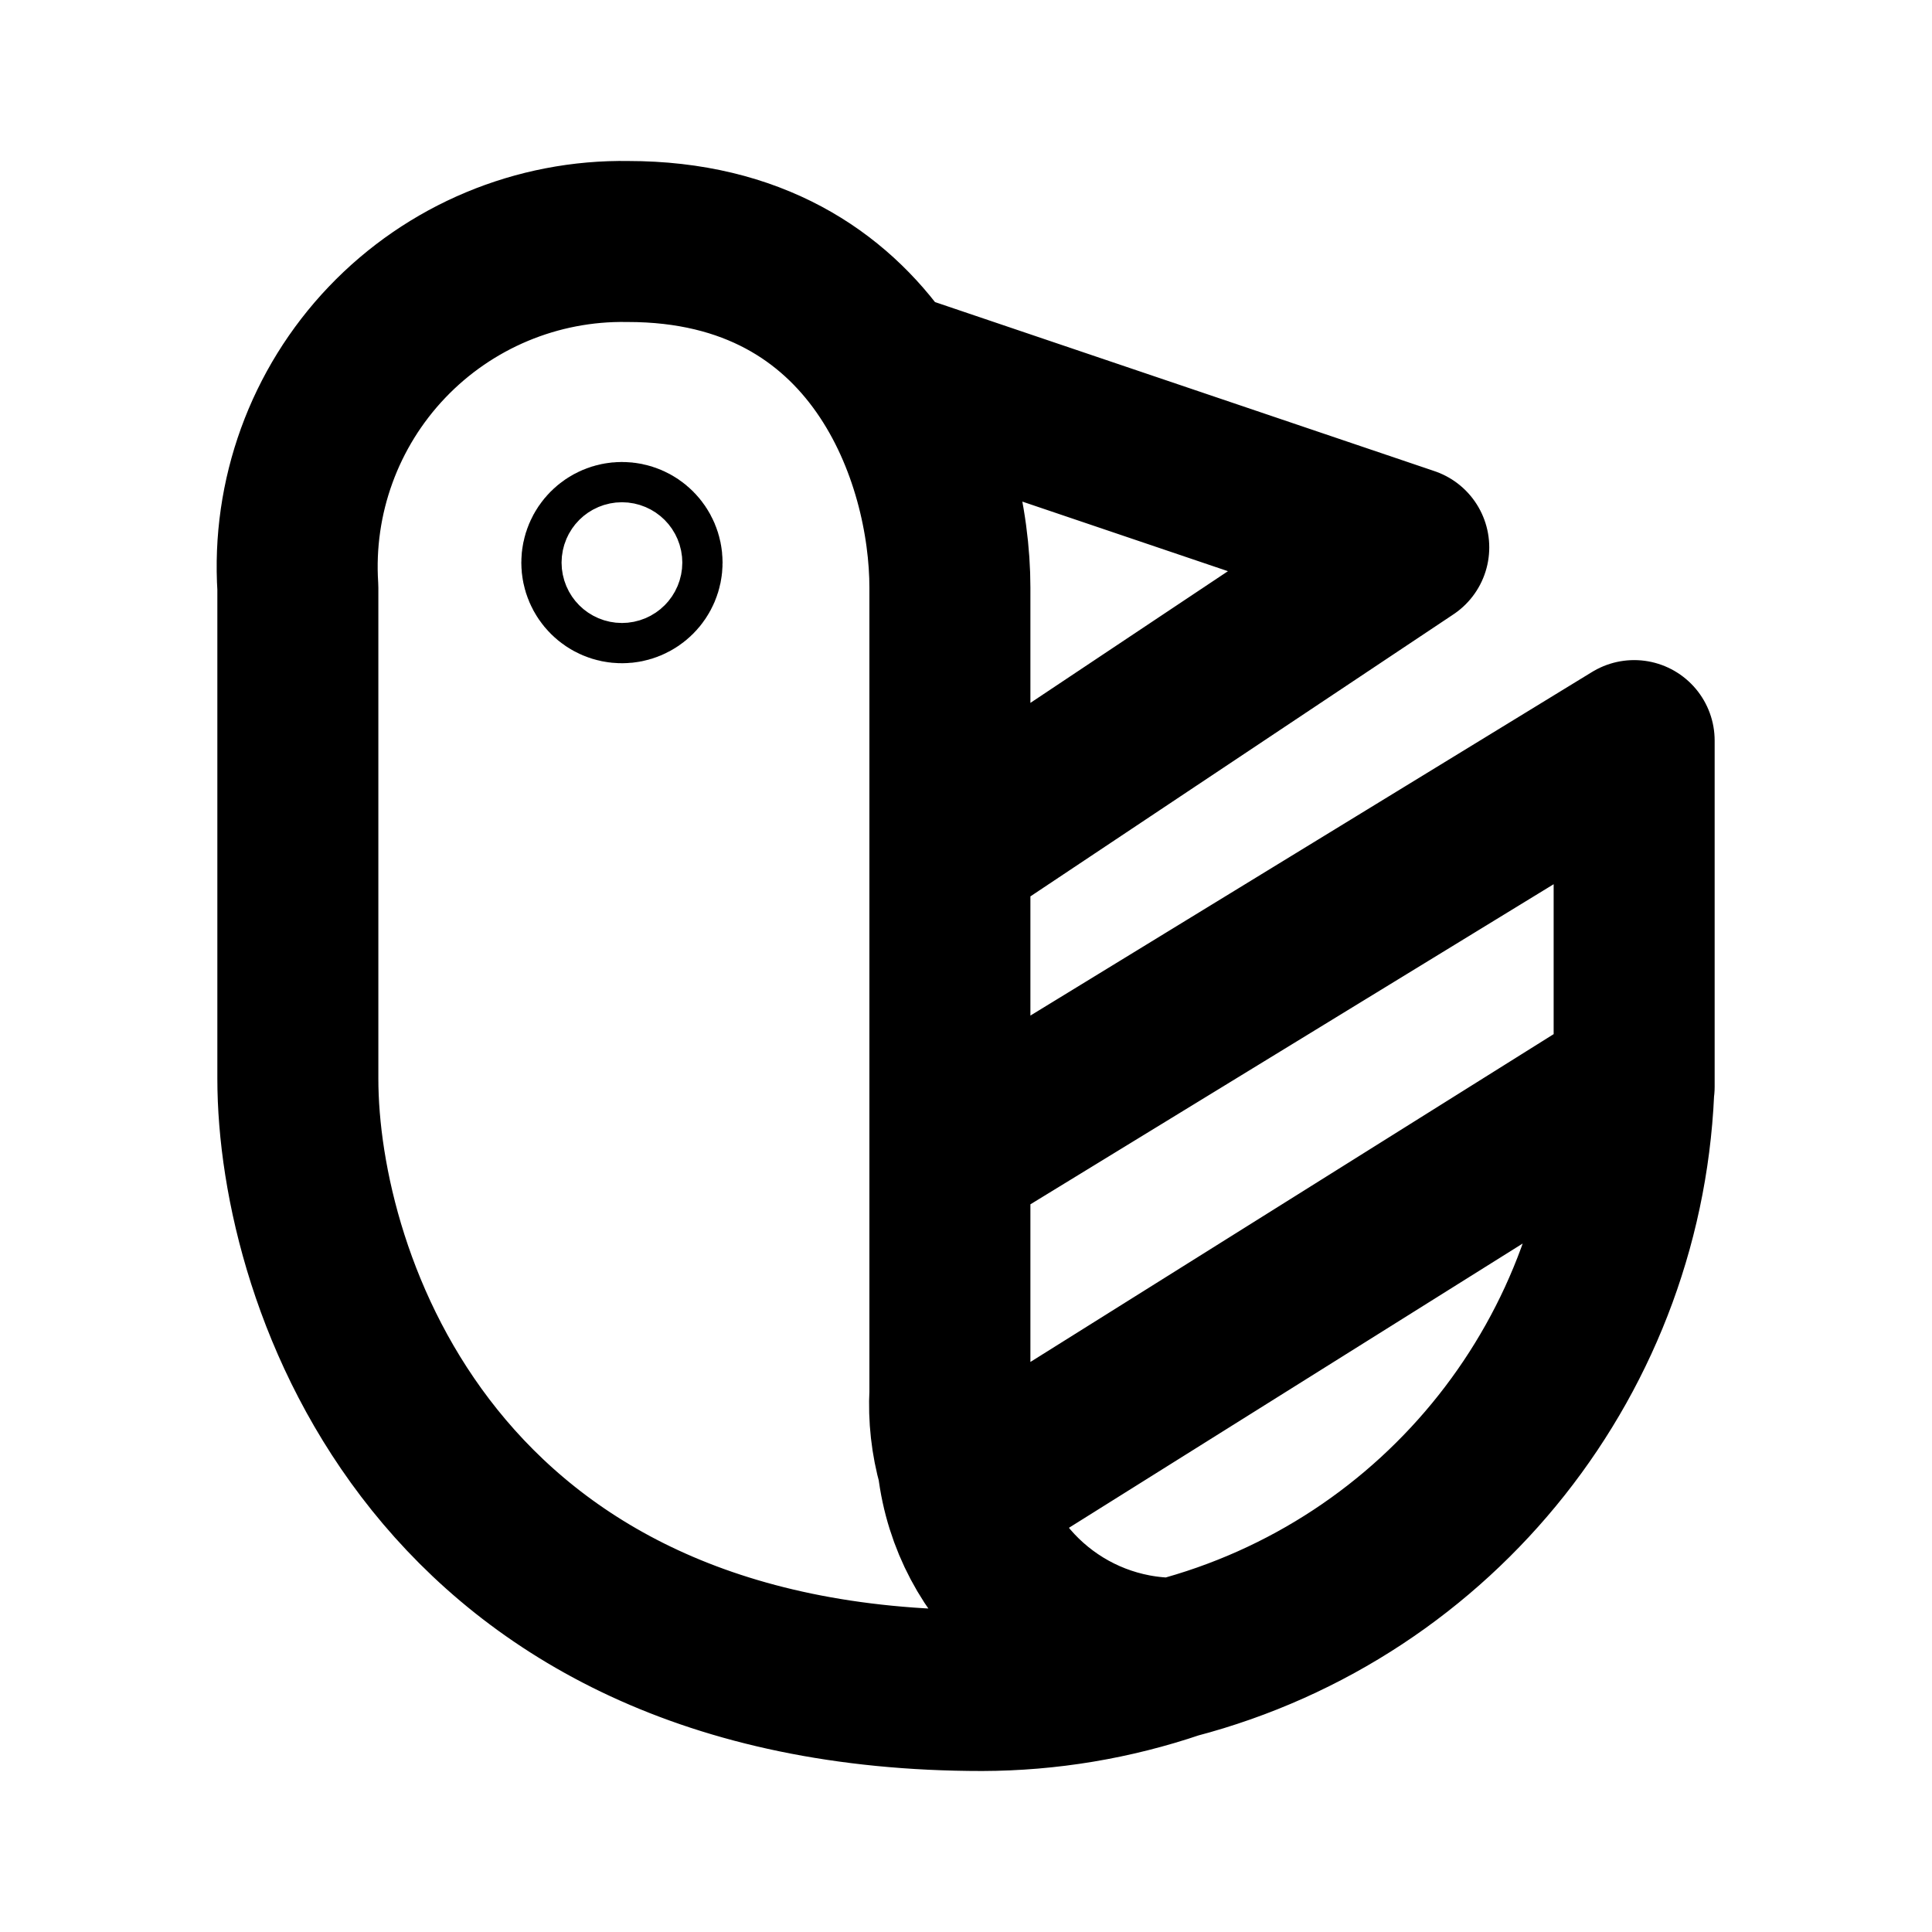
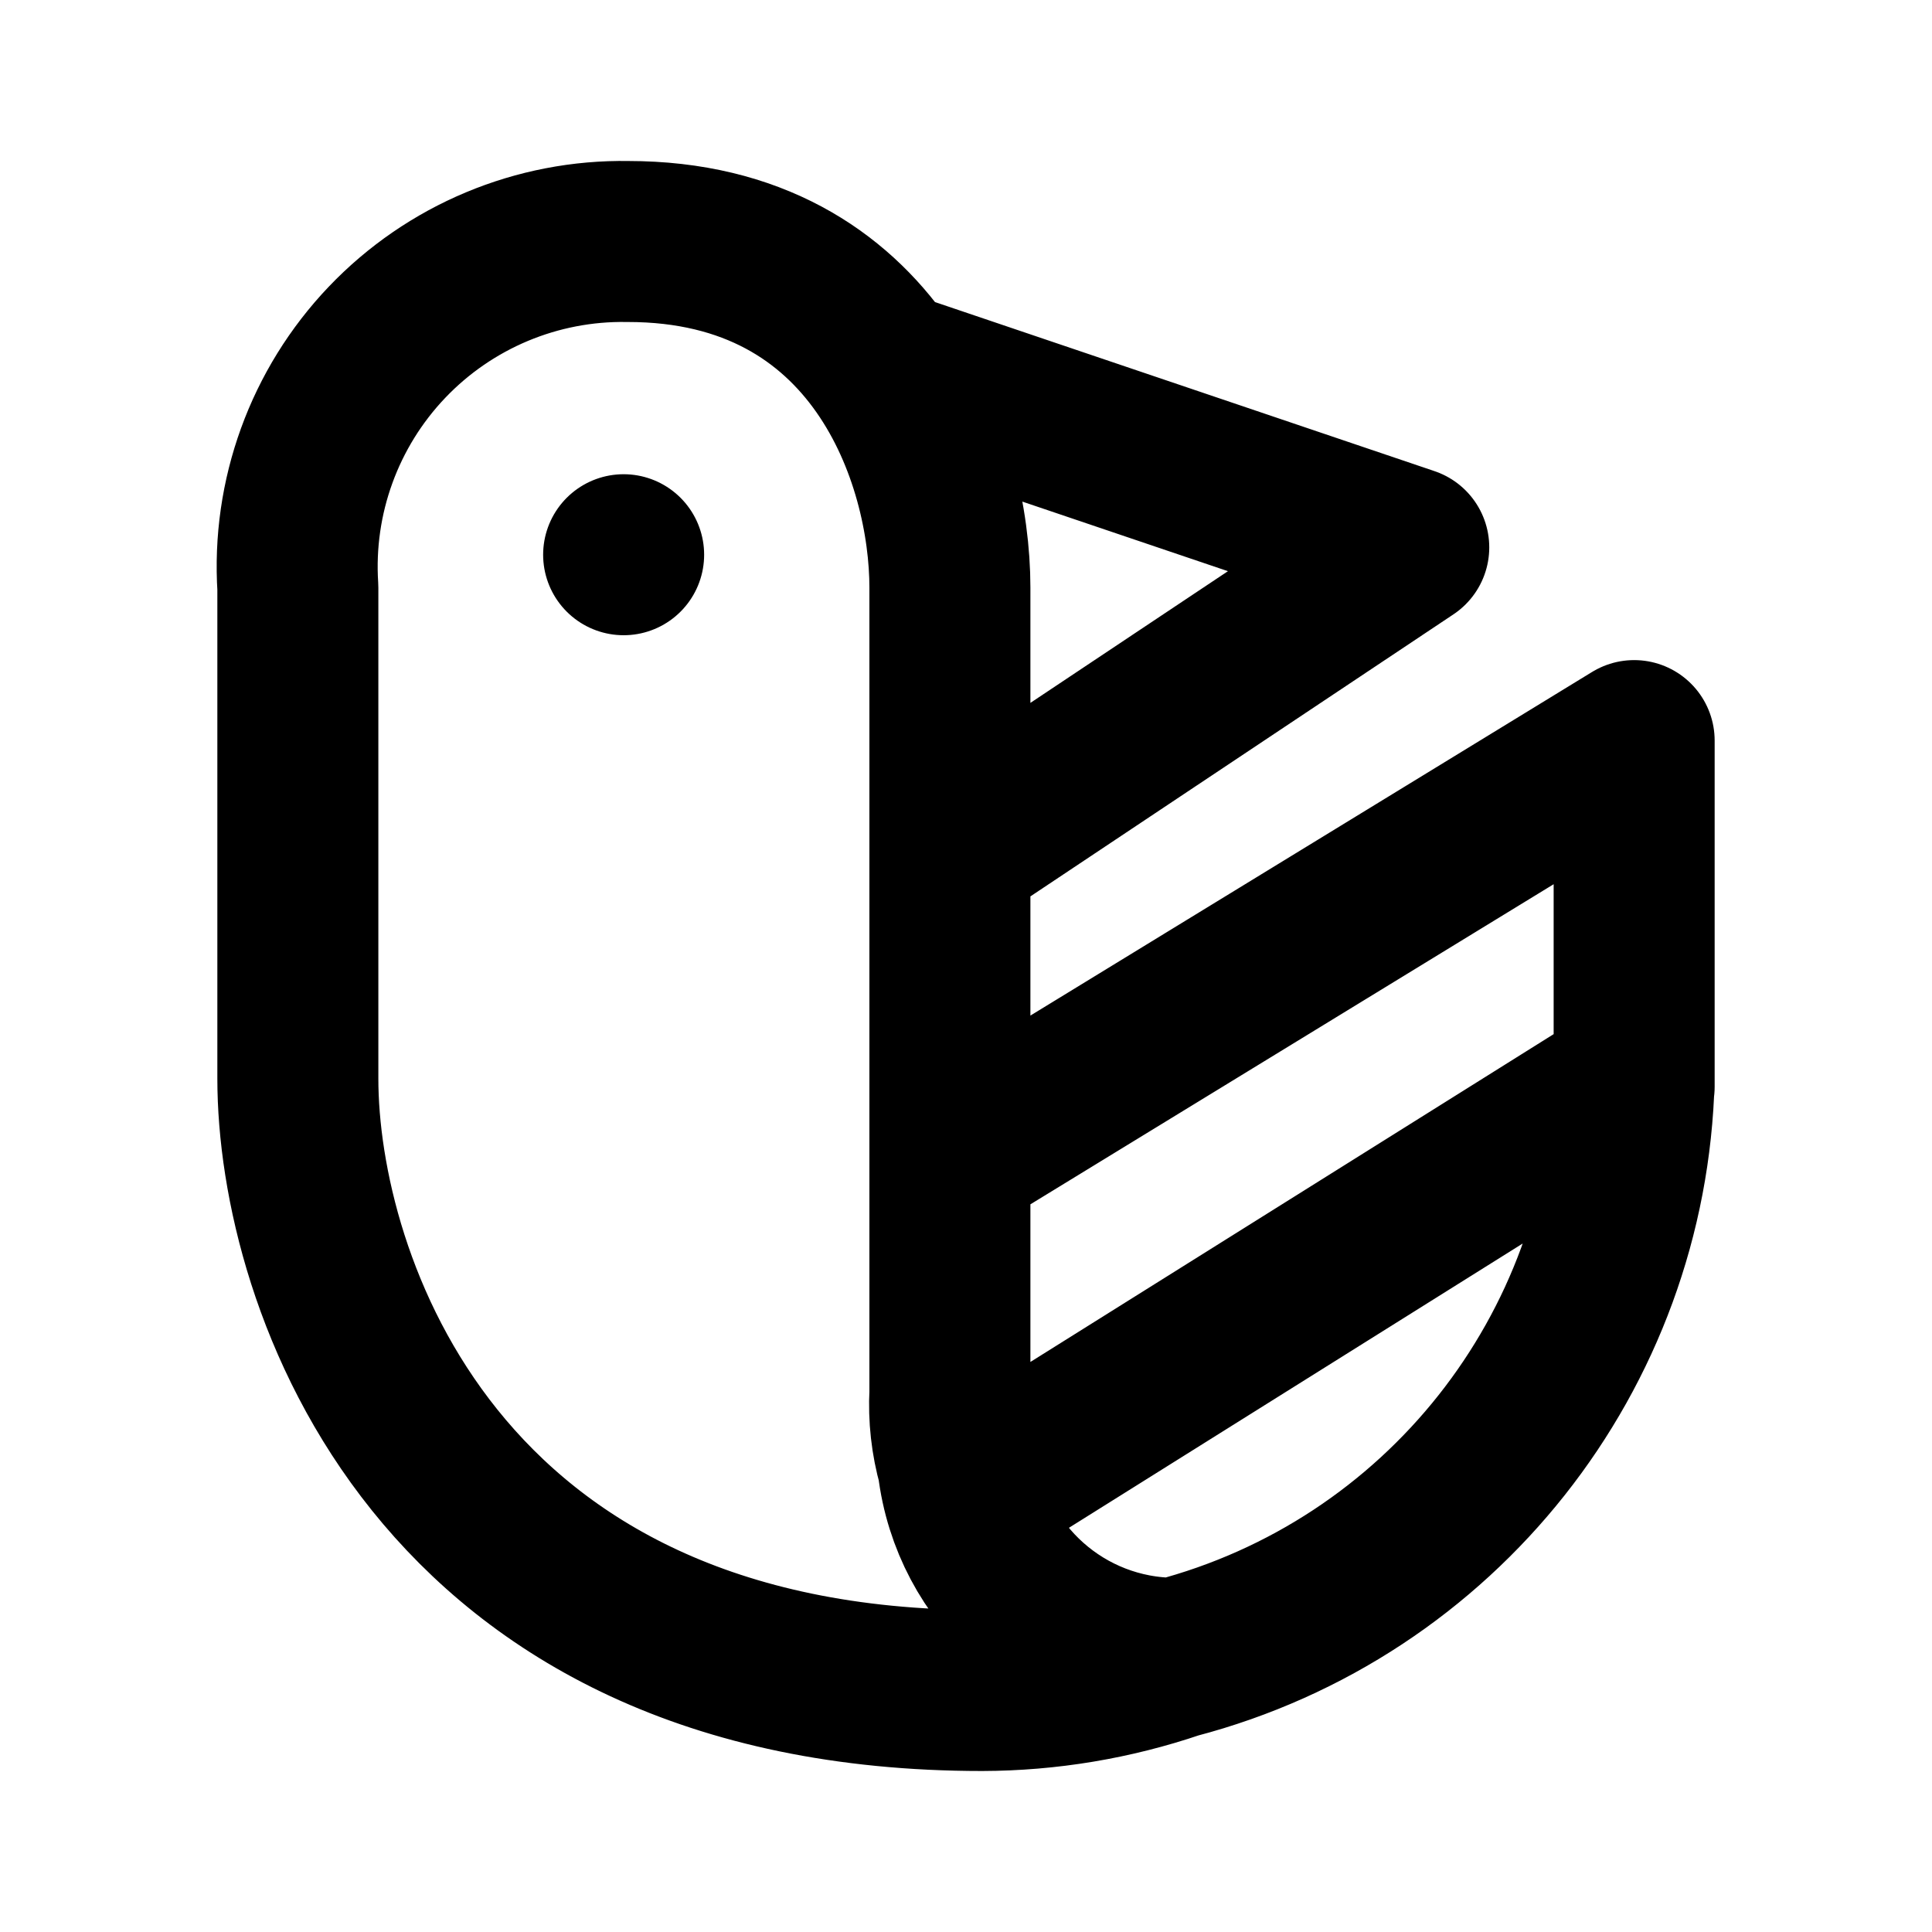
<svg xmlns="http://www.w3.org/2000/svg" viewBox="0 0 24 24" height="24" width="24" stroke="currentColor">
-   <path d="M11.8,14.4l8.5-5.2v4.3m-5.7,7.1a7.509,7.509,0,0,1-2.4.4c-6.8,0-8.5-5.1-8.5-7.6V7.3A4.04,4.04,0,0,1,7.8,3c3.1,0,4,2.7,4,4.3v10a2.769,2.769,0,0,0,.1.9A2.721,2.721,0,0,0,14.6,20.6Zm0,0a7.635,7.635,0,0,0,5.7-7.2m-8.5-2.8,5.7-3.8L11,4.6m9.3,8.8L12,18.6M7.726,6.739a.25.25,0,1,1-.25.25A.25.25,0,0,1,7.726,6.739Z" fill="none" stroke-linecap="round" stroke-linejoin="round" stroke-width="2" />
+   <path d="M11.8,14.4l8.5-5.2v4.3m-5.7,7.1a7.509,7.509,0,0,1-2.4.4c-6.8,0-8.5-5.1-8.5-7.6V7.3A4.04,4.04,0,0,1,7.8,3c3.1,0,4,2.7,4,4.3v10a2.769,2.769,0,0,0,.1.9A2.721,2.721,0,0,0,14.6,20.6Zm0,0a7.635,7.635,0,0,0,5.7-7.2m-8.5-2.8,5.7-3.8L11,4.6m9.3,8.8L12,18.6M7.747,6.891h0" fill="none" stroke-linecap="round" stroke-linejoin="round" stroke-width="2" />
</svg>
